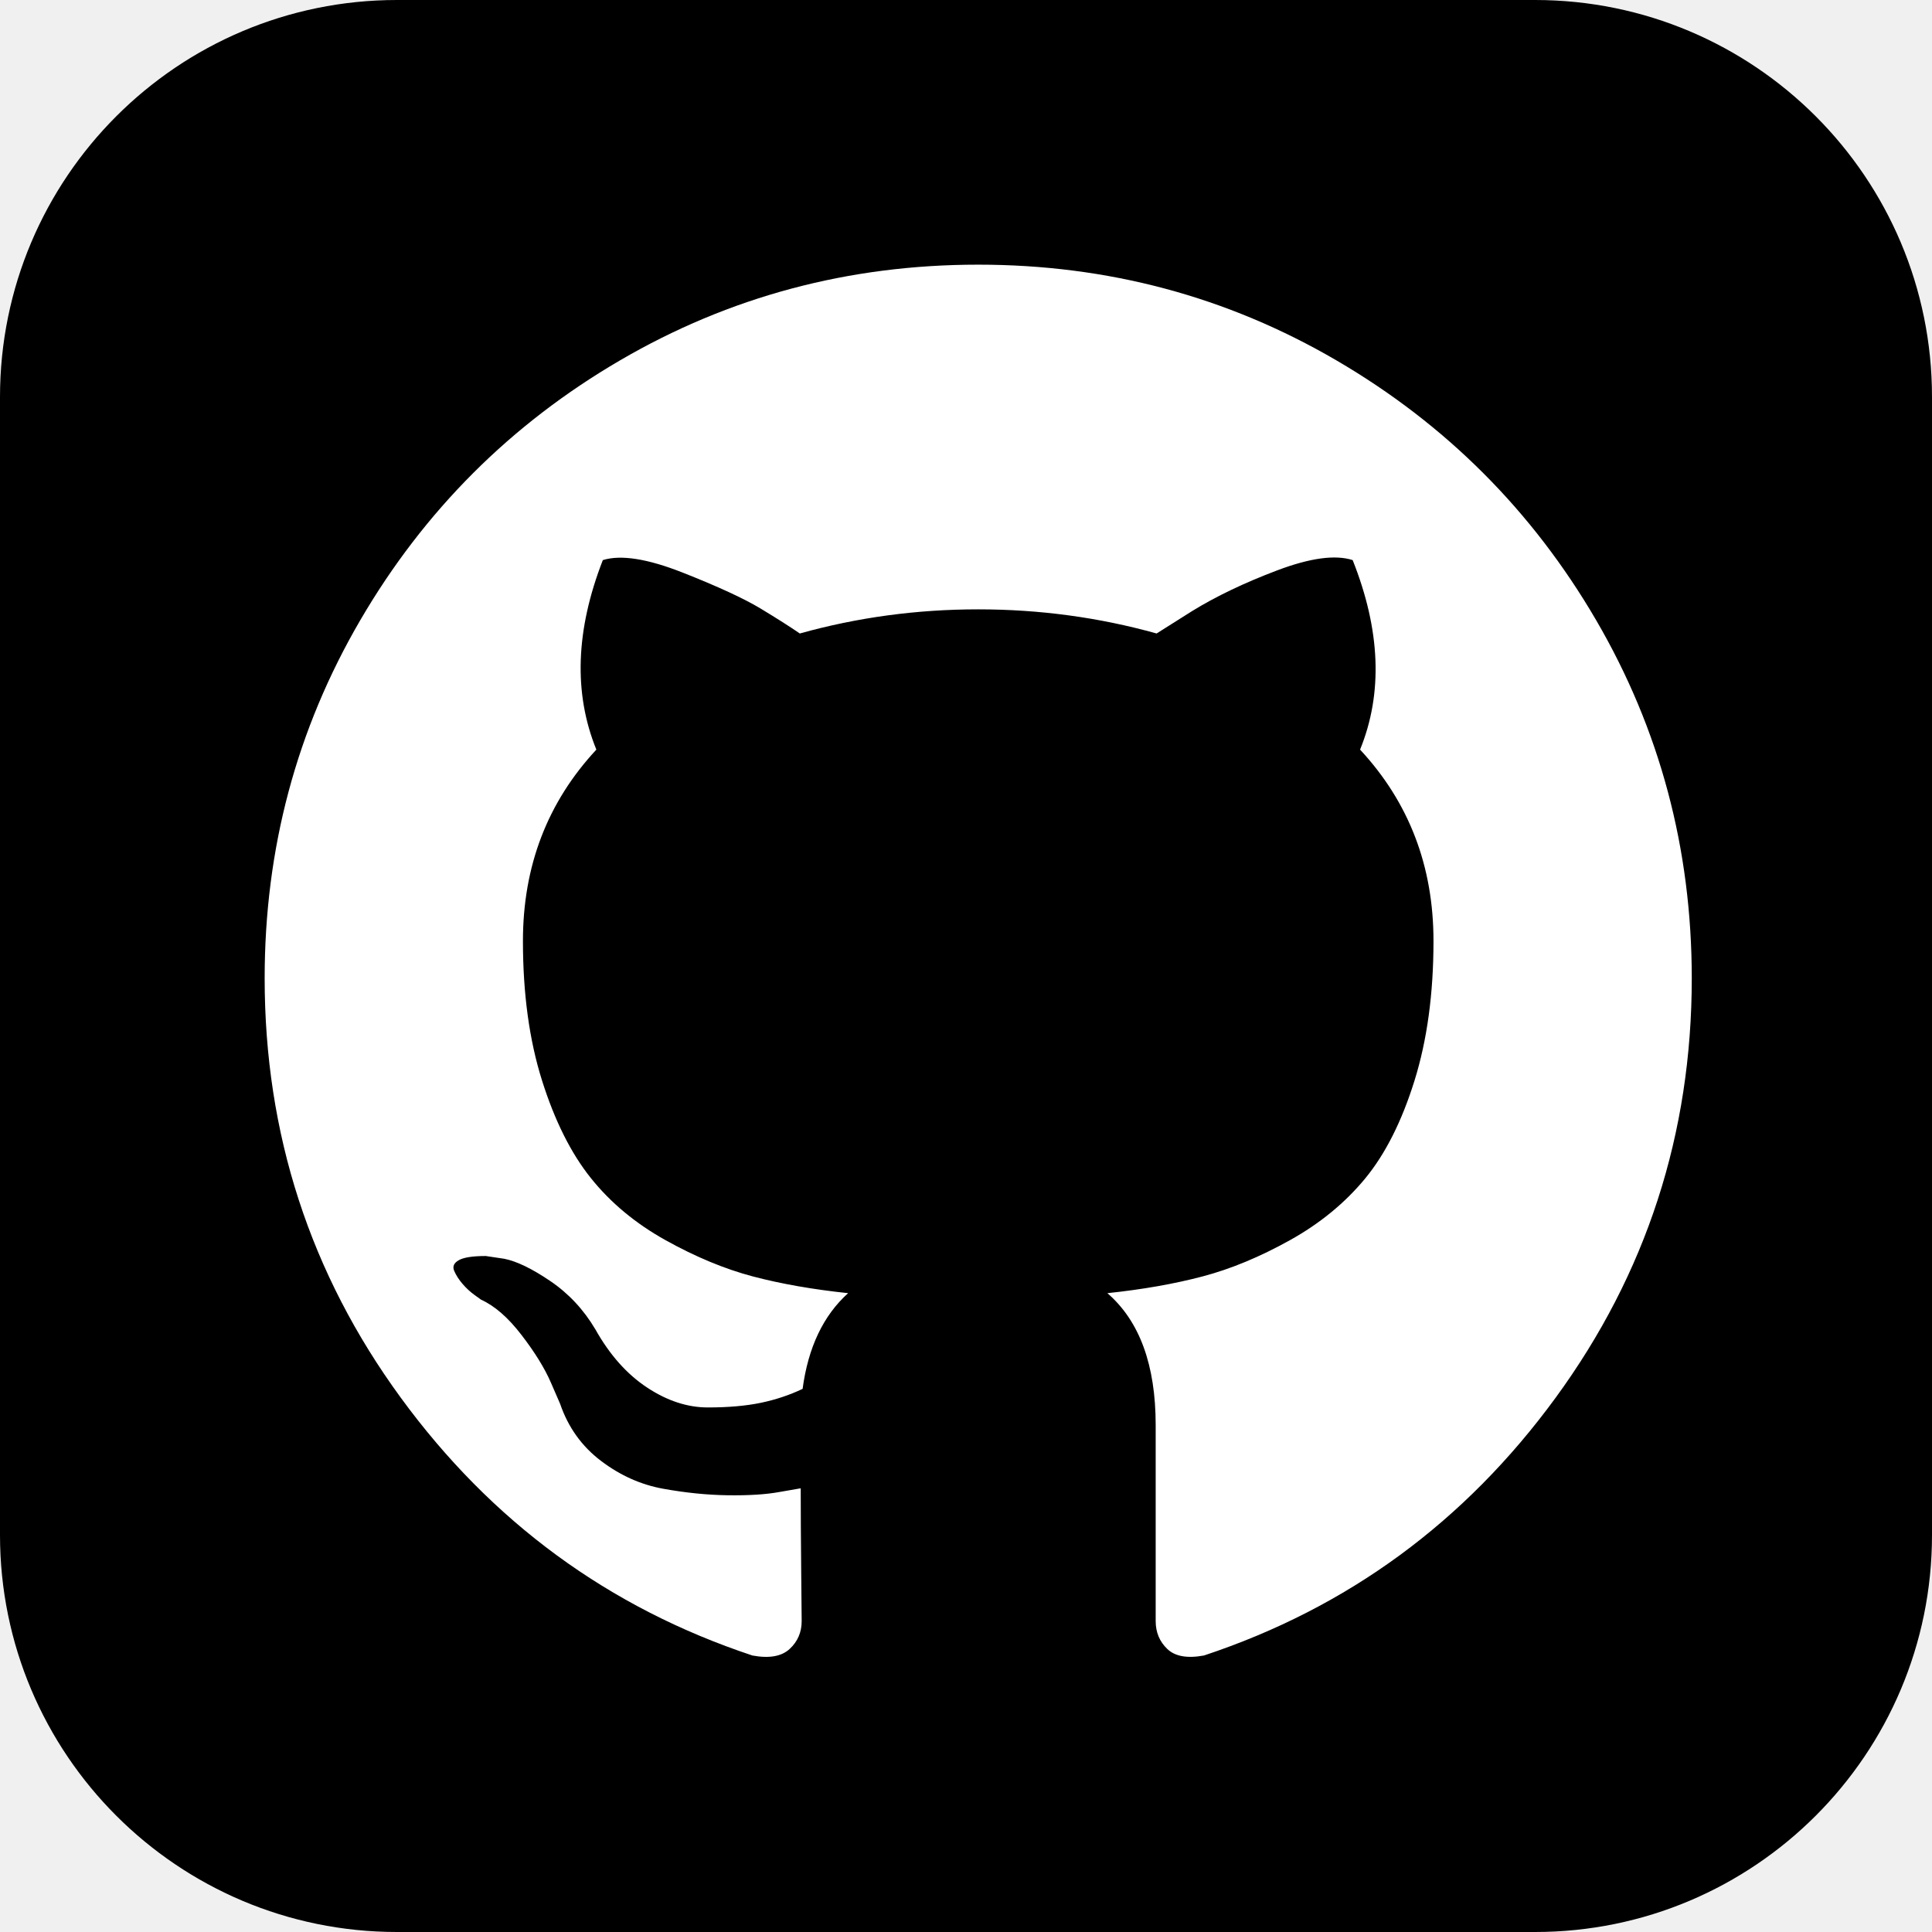
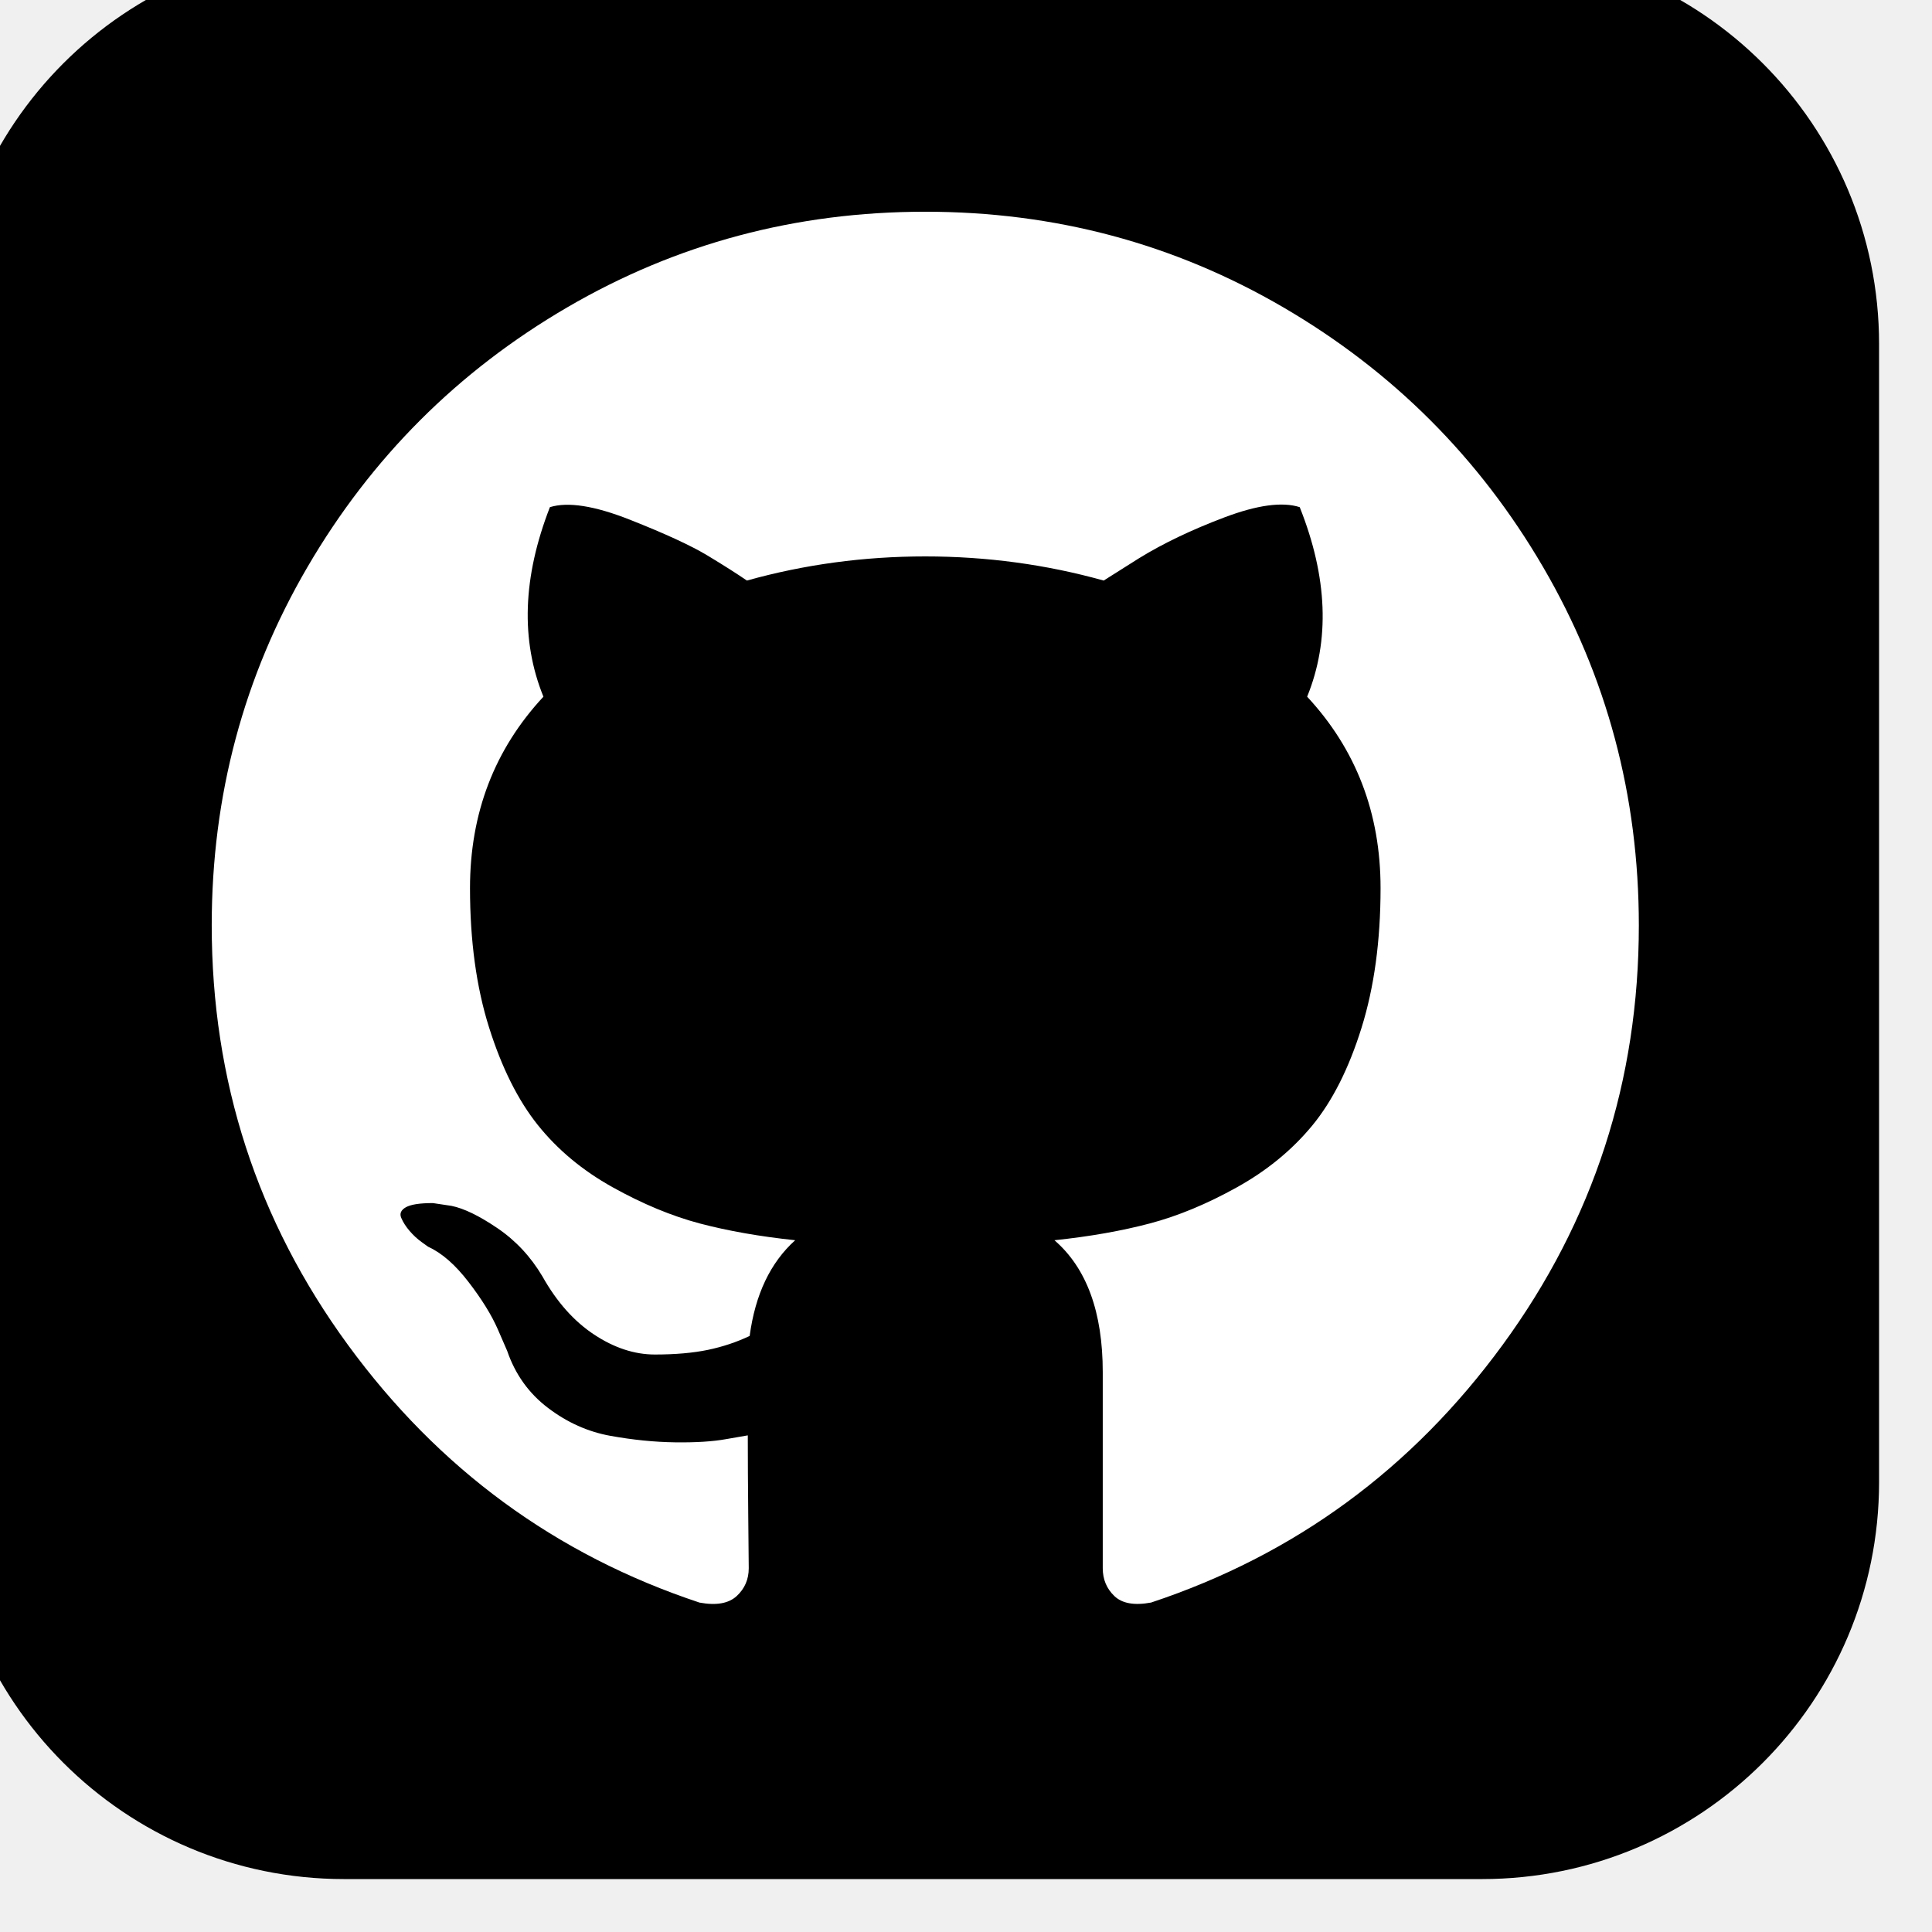
<svg xmlns="http://www.w3.org/2000/svg" width="800px" height="800px" viewBox="0 0 73 73" version="1.1">
  <defs>

- </defs>
-   <g id="team-collaboration/version-control/github" stroke="none" stroke-width="1" fill="none" fill-rule="evenodd">
-     <g id="container" transform="translate(2, 2)" fill-rule="nonzero">
+ </defs>strokeWidth
+     <g id="team-collaboration/version-control/github" stroke="none" stroke-width="1" fill="none" fill-rule="evenodd">
+     <g id="container" transform="translatstrokeWidth2)" fill-rule="nonzero">
      <rect id="mask" stroke="#000000" stroke-width="2" fill="#000000" x="-1" y="-1" width="71" height="71" rx="14">

</rect>
      <path d="M58.307,21.428 C55.896,17.297 52.625,14.027 48.495,11.616 C44.364,9.205 39.854,8 34.961,8 C30.07,8 25.559,9.205 21.428,11.616 C17.297,14.027 14.027,17.297 11.616,21.428 C9.205,25.559 8,30.07 8,34.961 C8,40.836 9.714,46.119 13.143,50.811 C16.572,55.504 21.001,58.751 26.43,60.553 C27.062,60.67 27.53,60.588 27.835,60.307 C28.139,60.027 28.291,59.675 28.291,59.255 C28.291,59.184 28.285,58.553 28.273,57.359 C28.261,56.165 28.255,55.124 28.255,54.235 L27.448,54.375 C26.933,54.469 26.284,54.509 25.499,54.498 C24.716,54.487 23.902,54.404 23.06,54.252 C22.217,54.1 21.433,53.749 20.708,53.199 C19.982,52.649 19.467,51.929 19.163,51.041 L18.812,50.233 C18.578,49.695 18.21,49.098 17.706,48.443 C17.203,47.787 16.694,47.343 16.179,47.109 L15.934,46.933 C15.77,46.816 15.618,46.675 15.477,46.511 C15.337,46.348 15.232,46.184 15.162,46.02 C15.091,45.856 15.149,45.721 15.337,45.615 C15.525,45.51 15.863,45.458 16.355,45.458 L17.057,45.563 C17.525,45.657 18.104,45.937 18.795,46.406 C19.485,46.874 20.053,47.482 20.497,48.231 C21.036,49.191 21.685,49.922 22.446,50.425 C23.206,50.928 23.973,51.18 24.745,51.18 C25.517,51.18 26.184,51.121 26.746,51.005 C27.307,50.888 27.834,50.712 28.326,50.478 C28.536,48.909 29.11,47.704 30.046,46.862 C28.712,46.721 27.512,46.51 26.447,46.23 C25.383,45.948 24.283,45.492 23.148,44.86 C22.012,44.228 21.07,43.444 20.321,42.508 C19.573,41.572 18.958,40.343 18.479,38.822 C17.999,37.3 17.759,35.545 17.759,33.556 C17.759,30.724 18.684,28.313 20.533,26.324 C19.667,24.194 19.748,21.807 20.778,19.163 C21.457,18.952 22.464,19.11 23.797,19.636 C25.131,20.163 26.108,20.614 26.729,20.988 C27.349,21.362 27.846,21.679 28.221,21.936 C30.398,21.328 32.644,21.024 34.961,21.024 C37.278,21.024 39.525,21.328 41.702,21.936 L43.036,21.094 C43.948,20.532 45.026,20.017 46.265,19.549 C47.506,19.081 48.454,18.952 49.11,19.163 C50.163,21.808 50.257,24.195 49.39,26.324 C51.239,28.314 52.164,30.725 52.164,33.556 C52.164,35.546 51.923,37.306 51.444,38.839 C50.965,40.373 50.345,41.601 49.585,42.526 C48.823,43.45 47.875,44.229 46.74,44.86 C45.605,45.492 44.505,45.948 43.44,46.229 C42.375,46.51 41.176,46.722 39.842,46.862 C41.059,47.915 41.667,49.577 41.667,51.847 L41.667,59.254 C41.667,59.674 41.813,60.026 42.106,60.306 C42.399,60.587 42.861,60.669 43.493,60.552 C48.923,58.75 53.352,55.503 56.781,50.81 C60.209,46.118 61.923,40.835 61.923,34.96 C61.922,30.07 60.716,25.559 58.307,21.428 Z" id="Shape" fill="#FFFFFF">

</path>
    </g>
  </g>
</svg>
